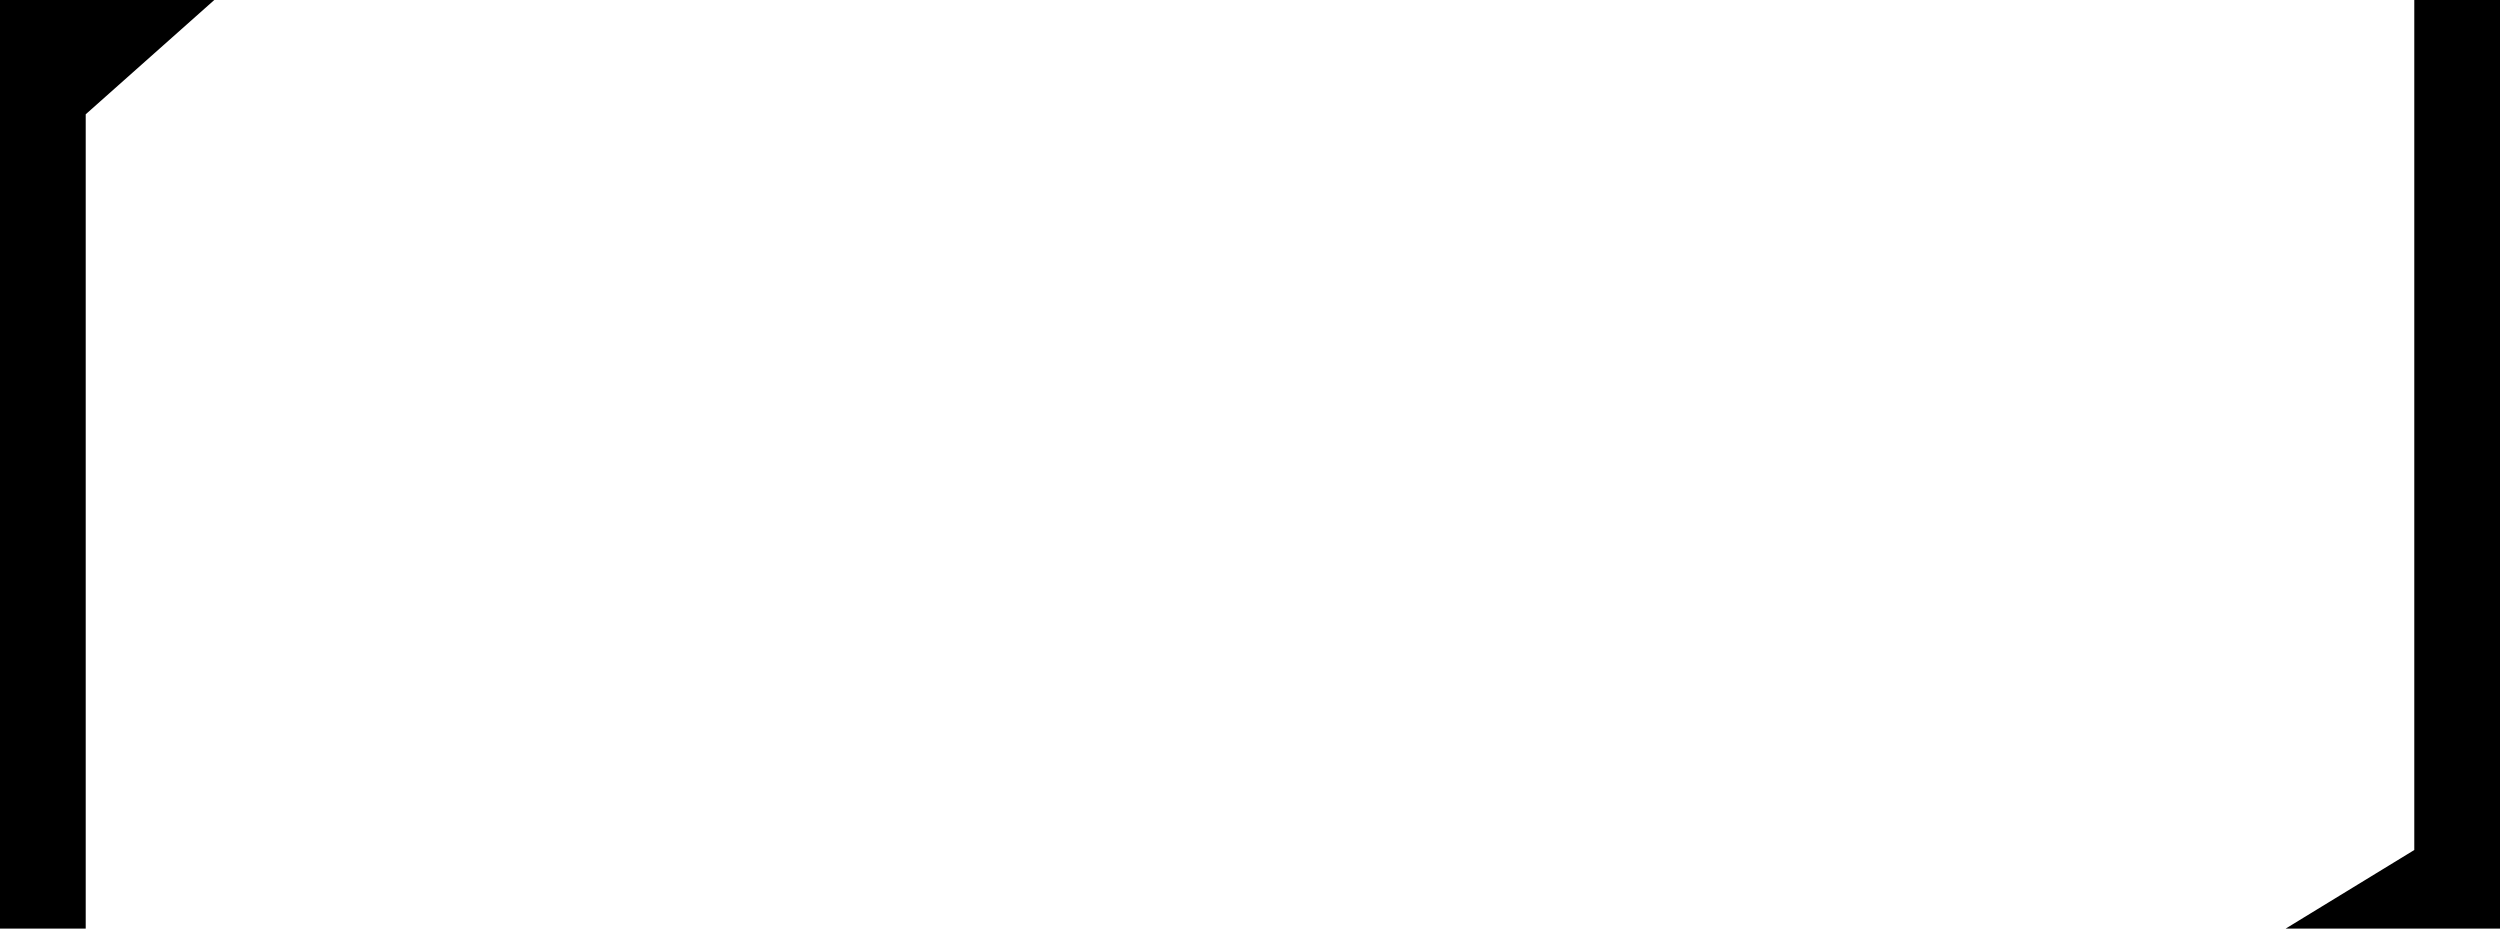
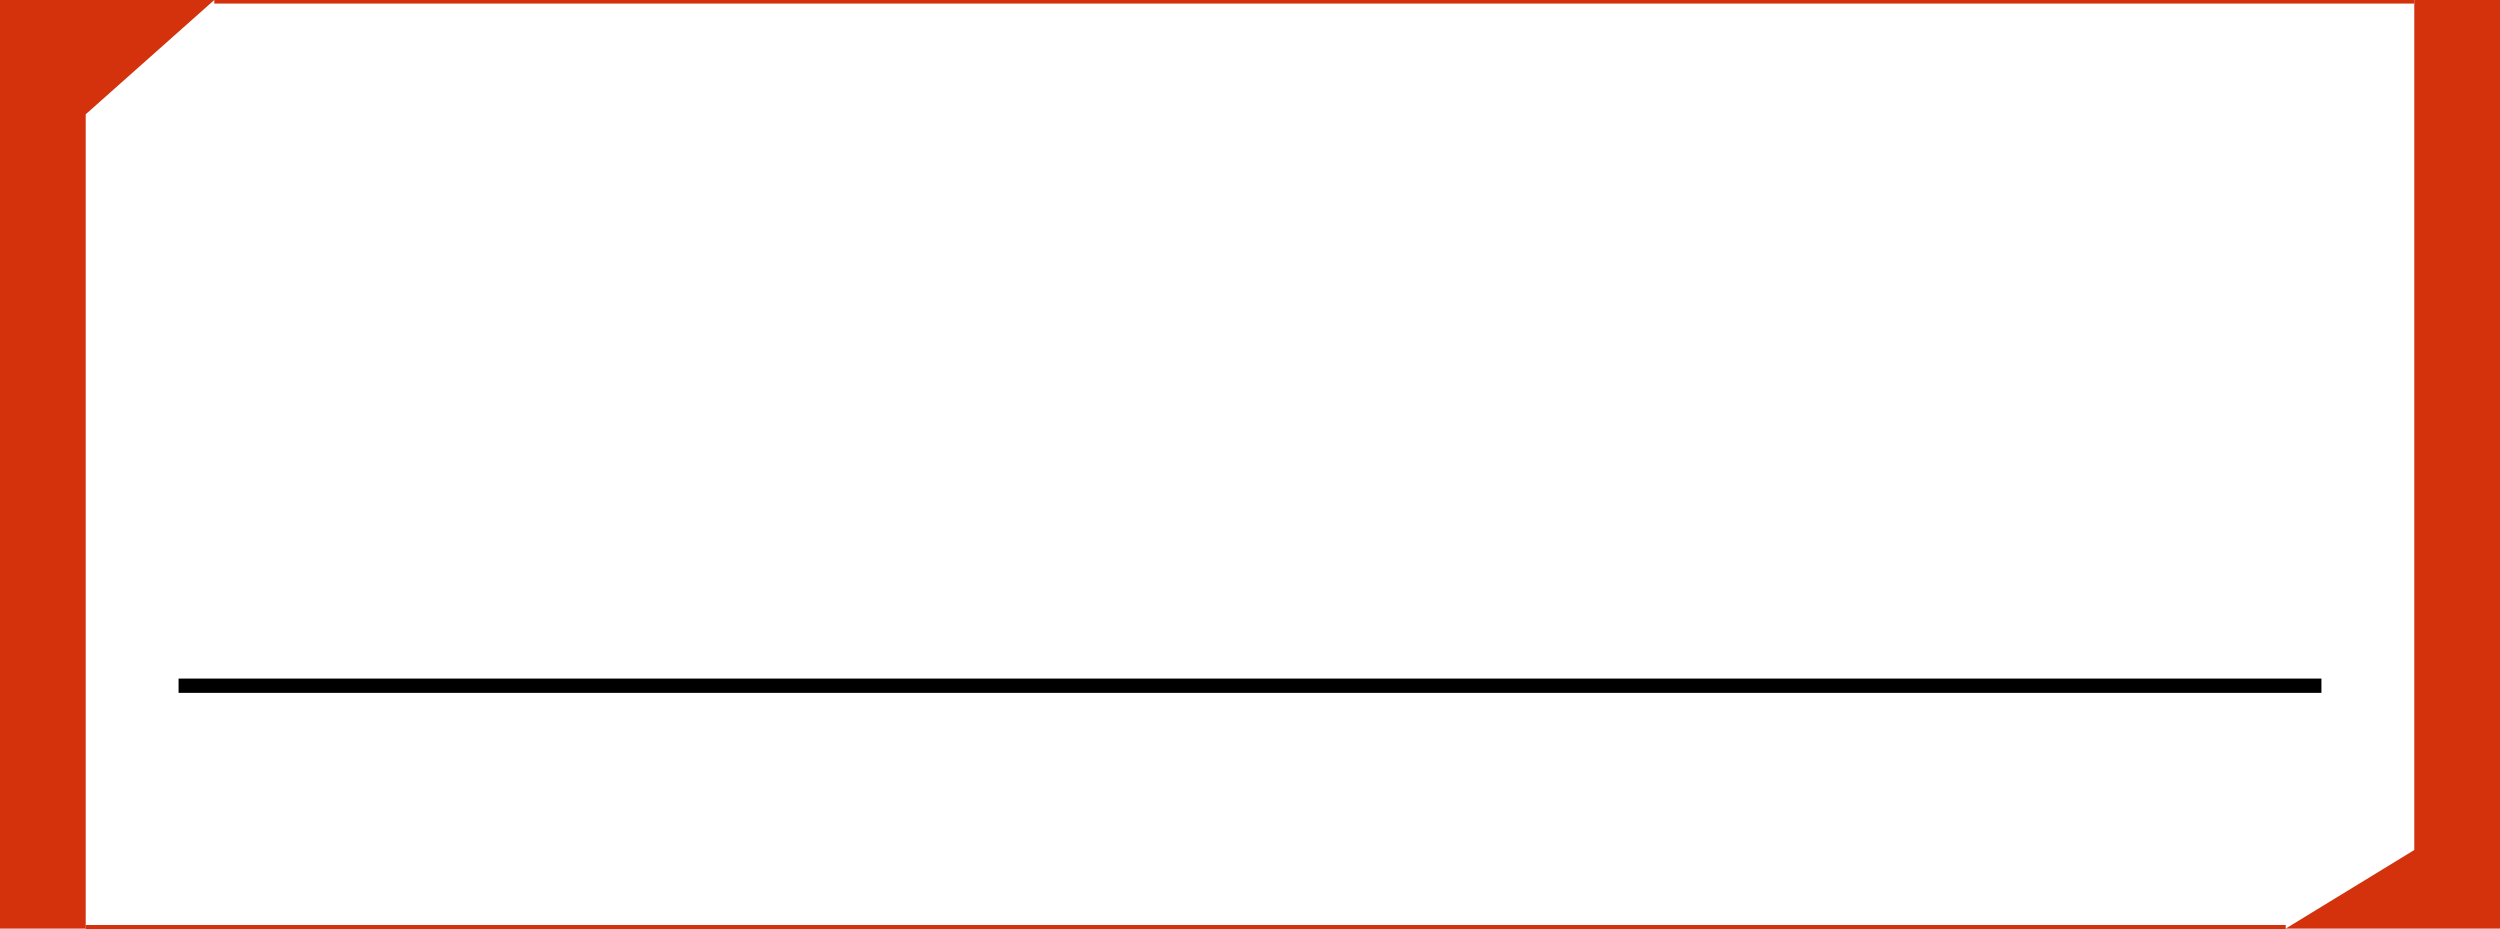
- <svg xmlns="http://www.w3.org/2000/svg" viewBox="0 0 350 130">
+ <svg xmlns="http://www.w3.org/2000/svg" width="100%" height="100%" viewBox="0 0 350 130" preserveAspectRatio="none">
+   <defs>
+     <style>.cls-1{fill:#d3320d;}.cls-2,.cls-3{fill:none;stroke-miterlimit:10;}.cls-2{stroke:#d3320d;}.cls-3{stroke:#000;stroke-width:2px;}
+ 	</style>
+   </defs>
  <polygon class="cls-1" points="320,130 338,119 338,000 350,000 350,130 320,130" />
  <line class="cls-2" x1="30" y1="0" x2="338" y2="0" />
  <polygon class="cls-1" points="30,0 12,16 12,130 0,130 0,000 30,000" />
  <line class="cls-2" x1="12" y1="130" x2="320" y2="130" />
  <line class="cls-3" x1="25" y1="96" x2="325" y2="96" />
</svg>
